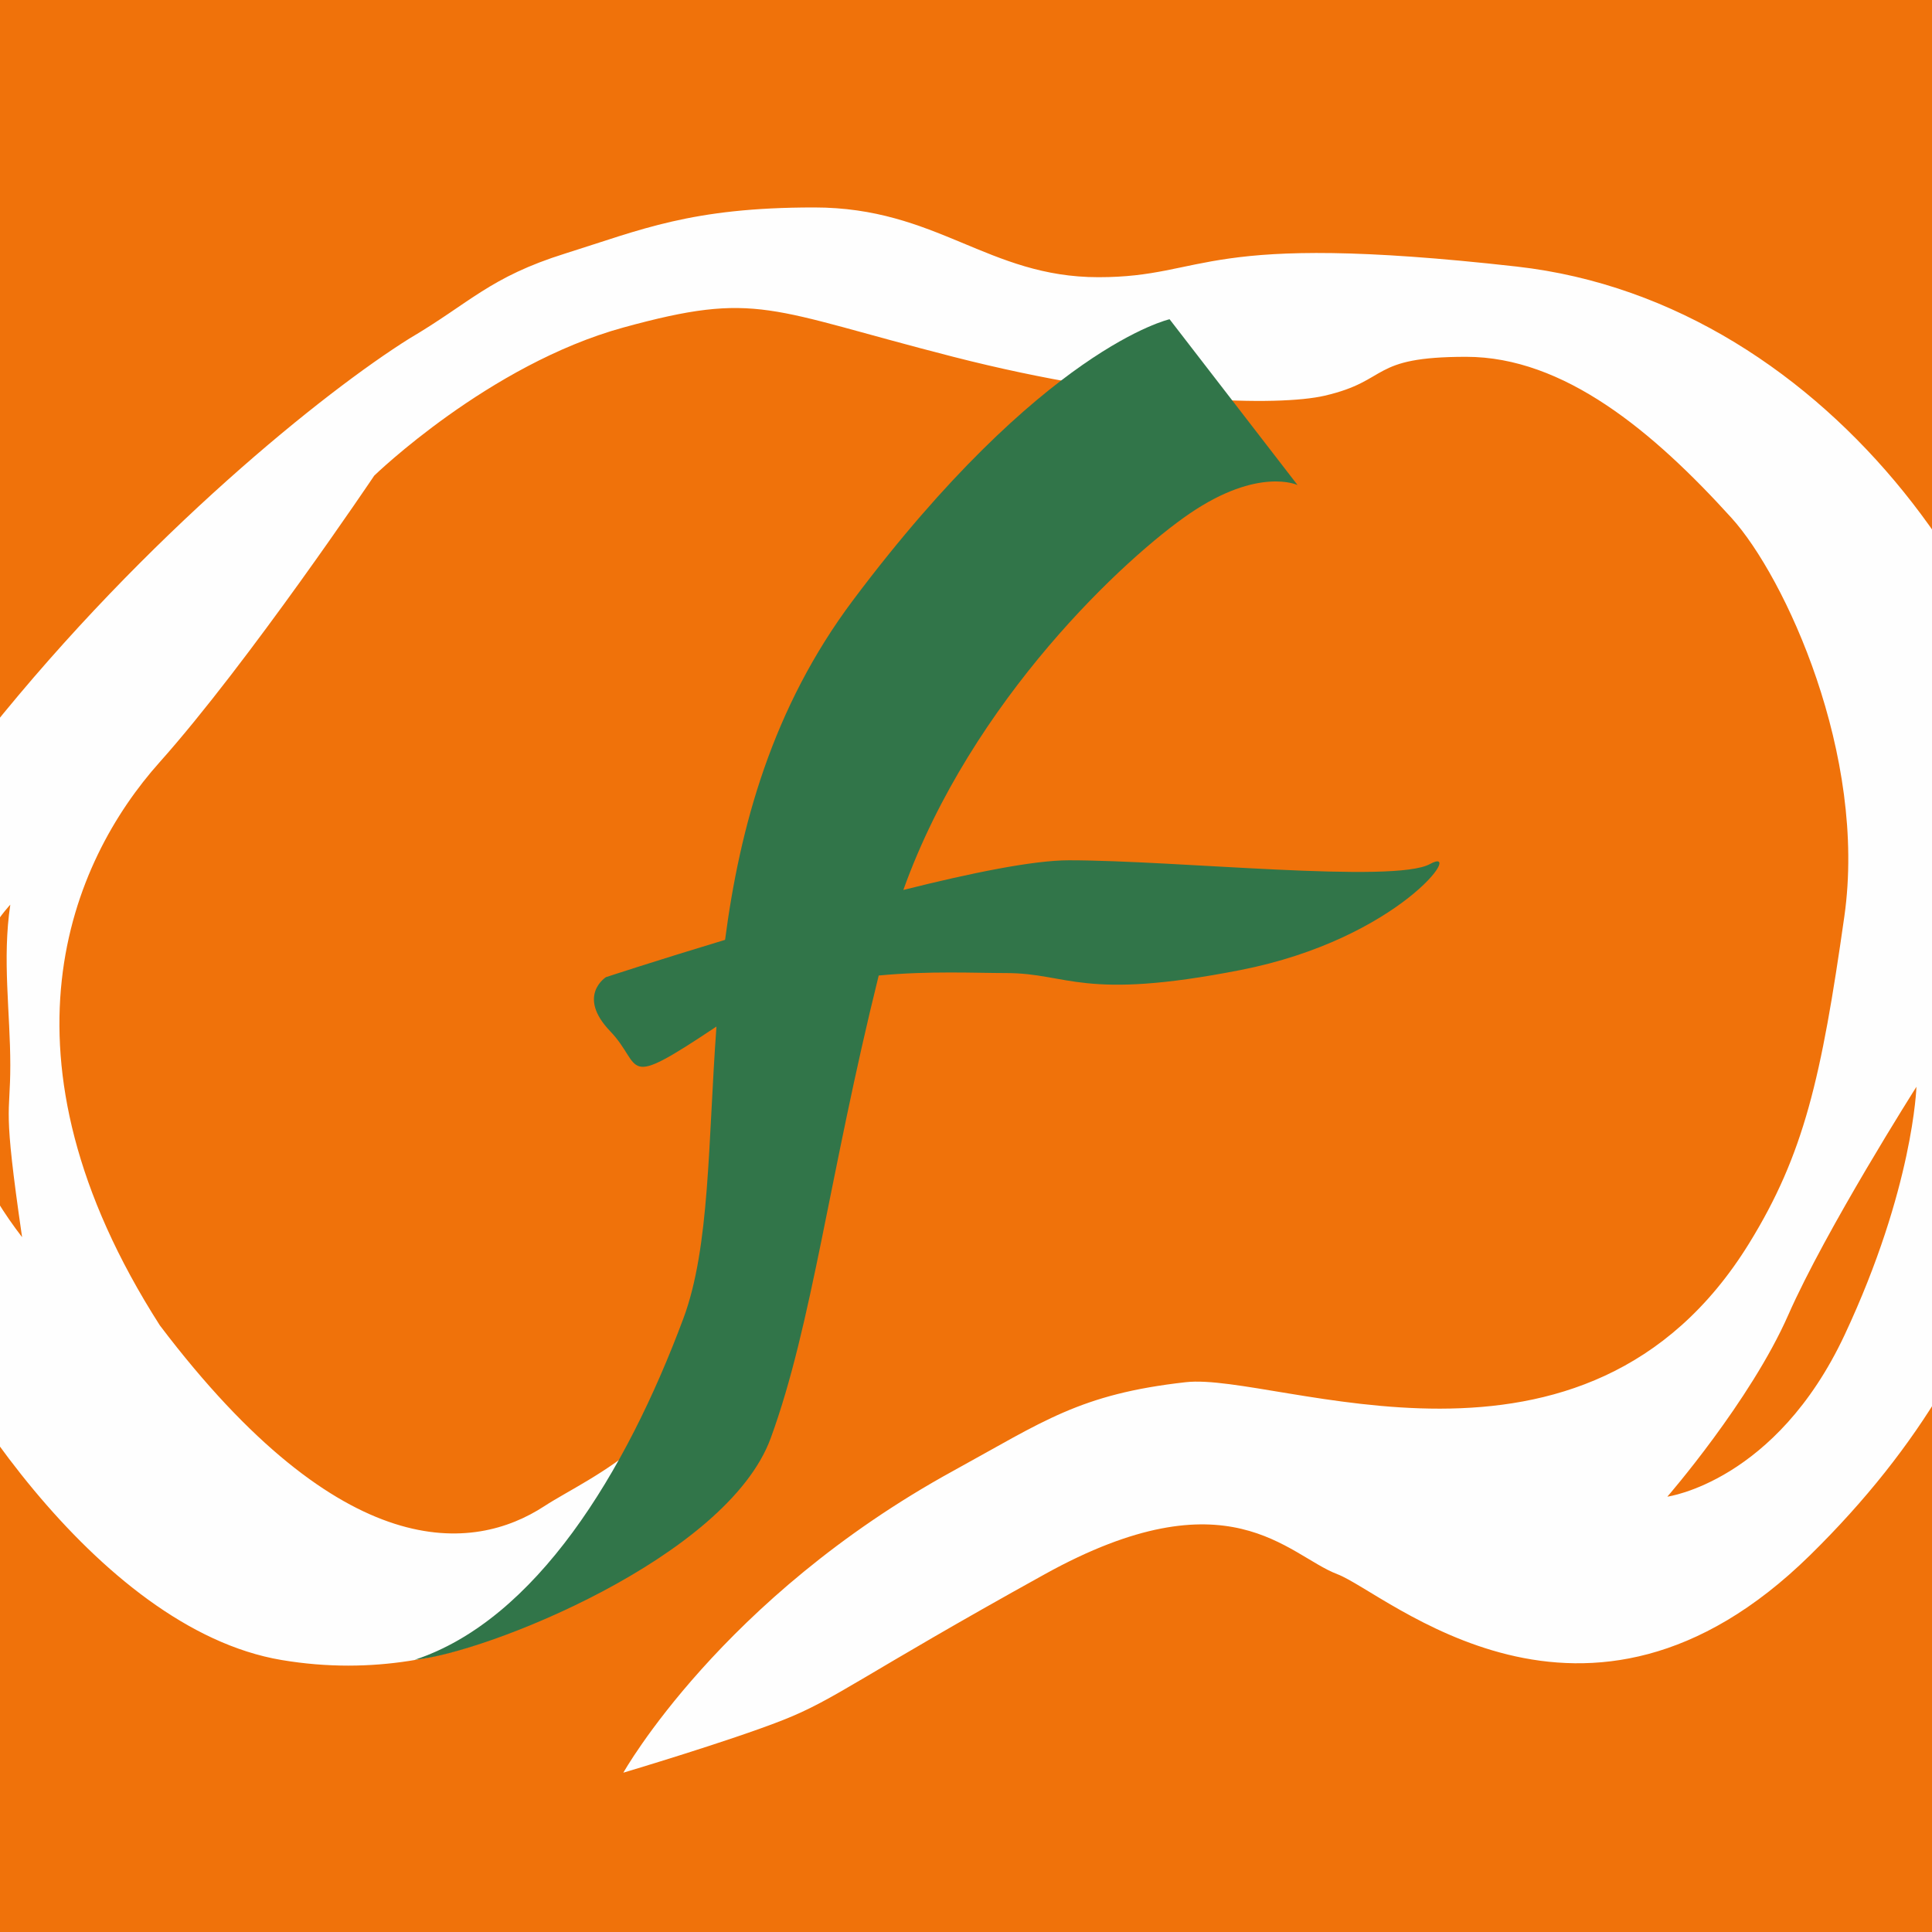
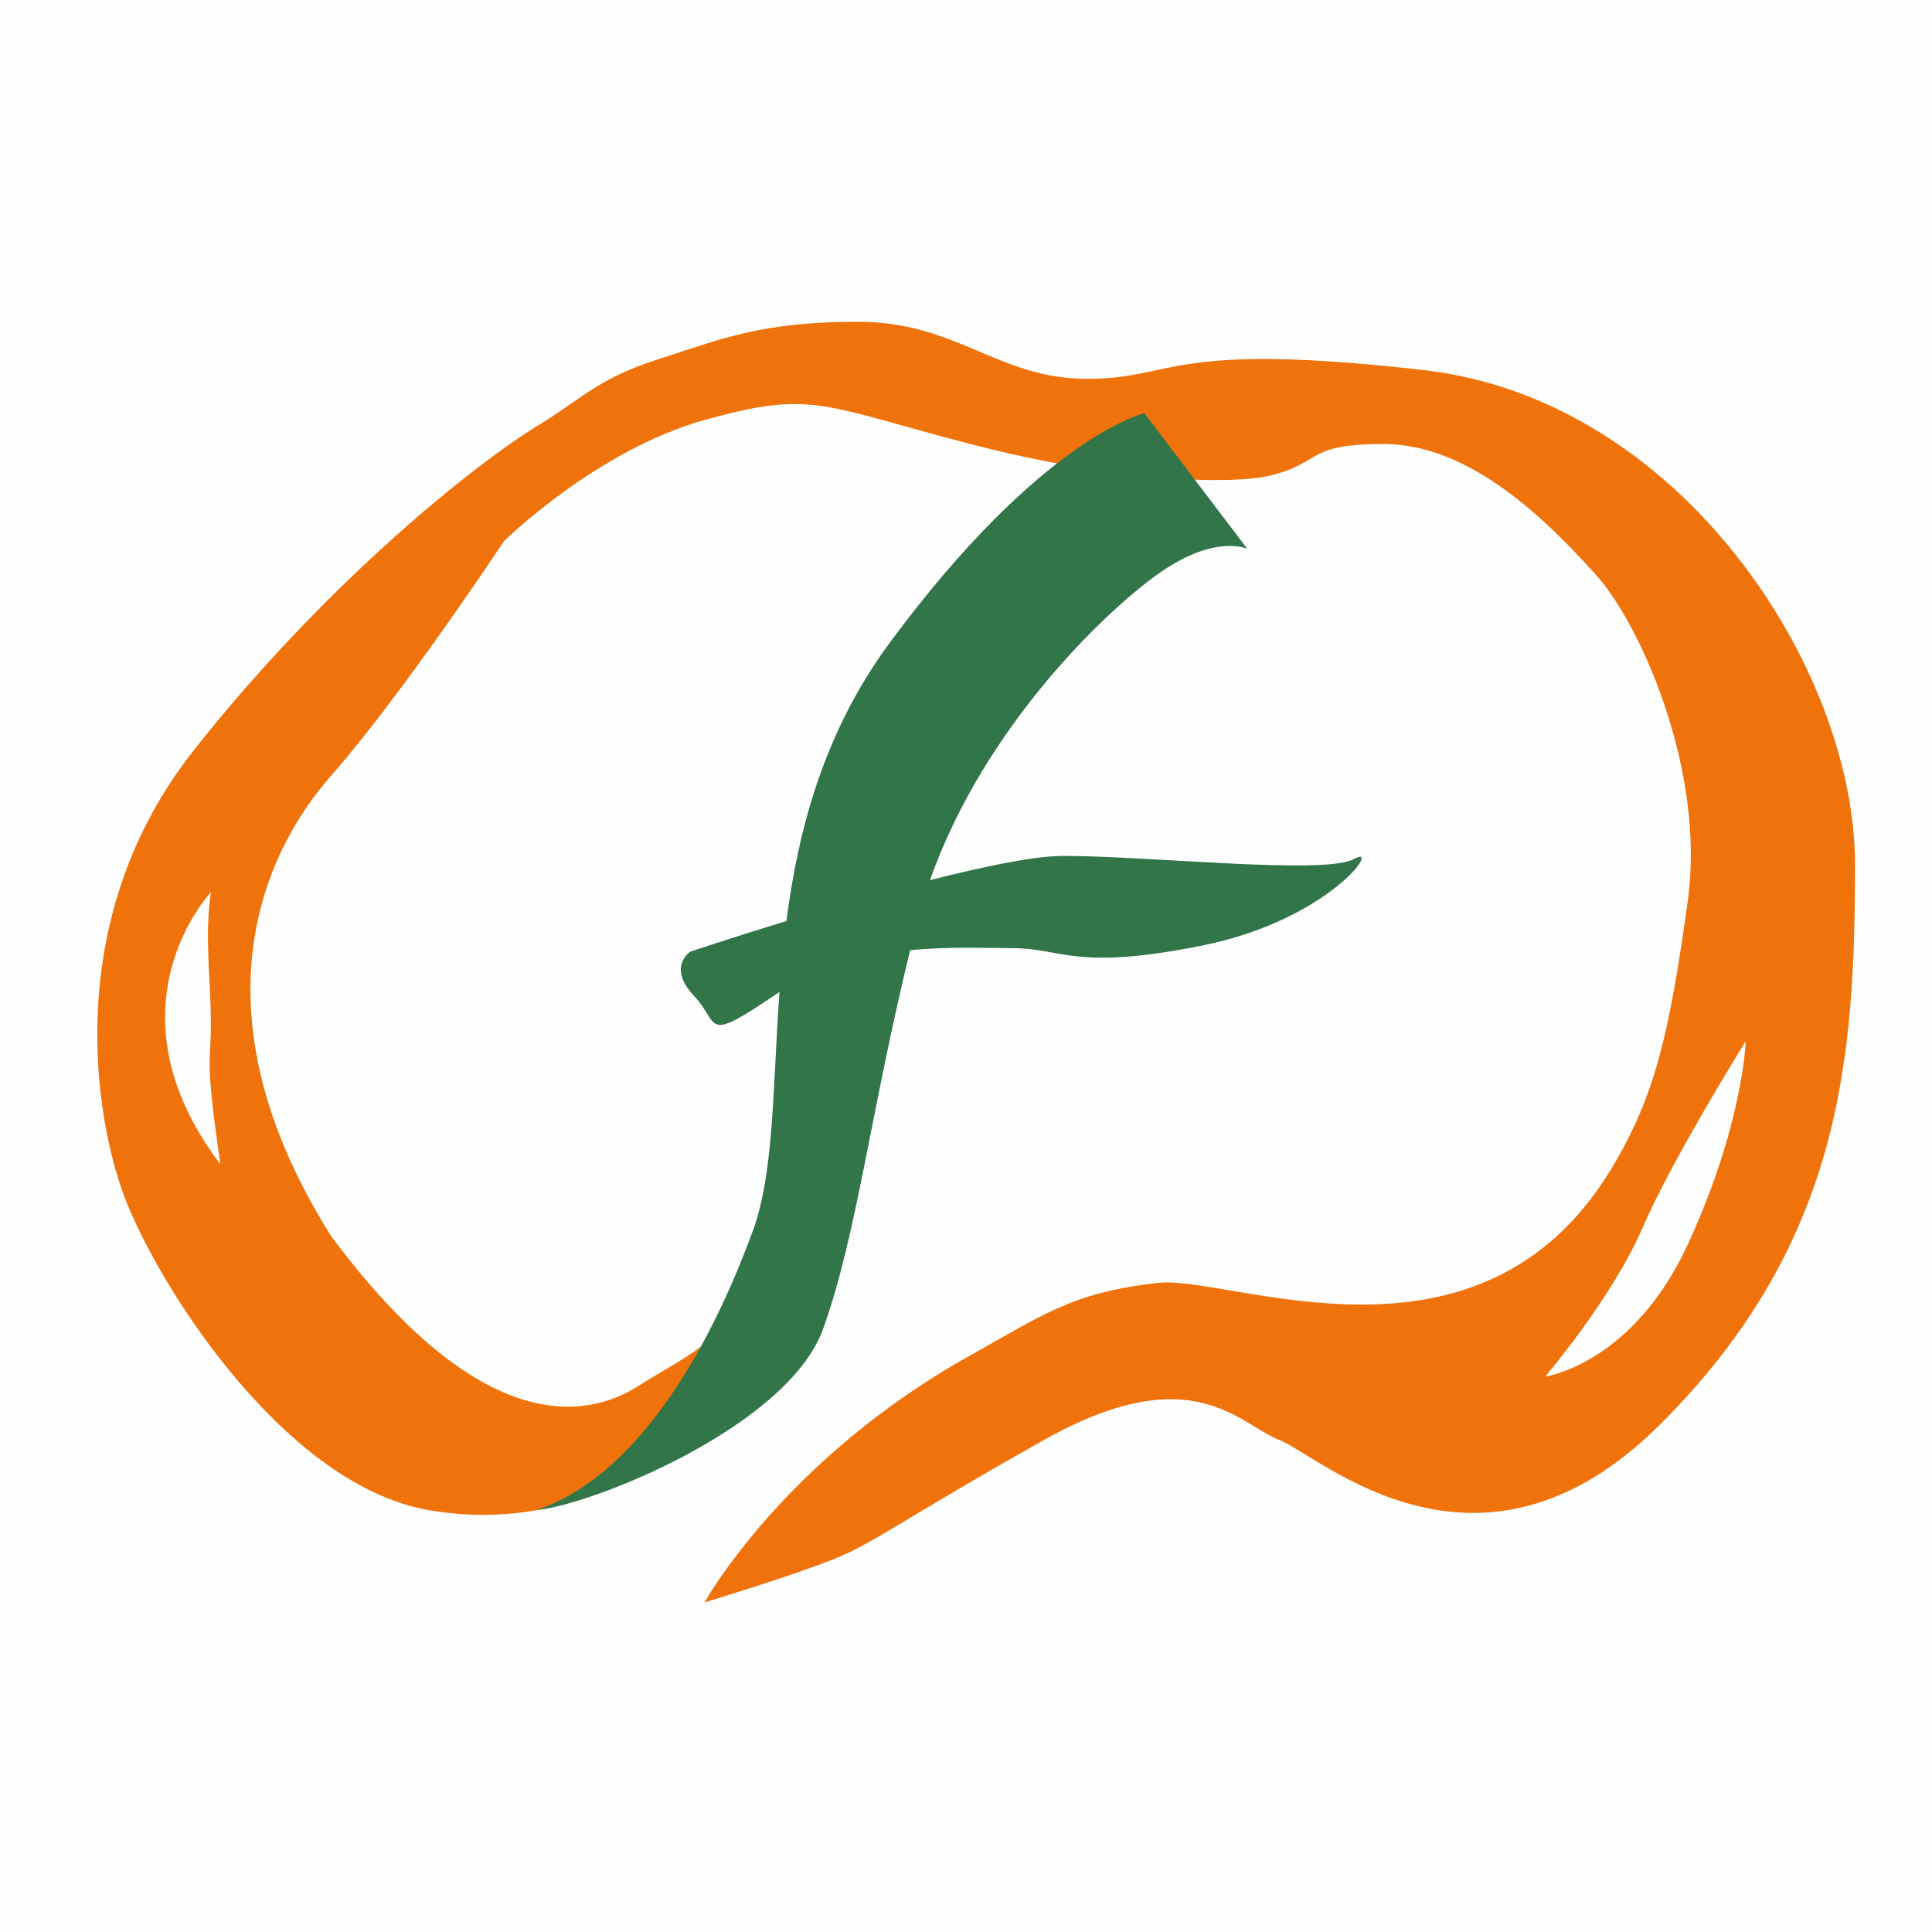
<svg xmlns="http://www.w3.org/2000/svg" xmlns:xlink="http://www.w3.org/1999/xlink" width="67px" height="67px" viewBox="0 0 67 67" version="1.1">
  <defs>
    <rect id="path-1" x="0" y="0" width="67" height="67" />
  </defs>
  <g id="Blank-Project" stroke="none" stroke-width="1" fill="none" fill-rule="evenodd">
    <g id="Producto-SuperShake-9" transform="translate(-646, -1206)">
      <g id="favicon" transform="translate(646, 1206)">
        <g id="icon">
          <mask id="mask-2" fill="white">
            <use xlink:href="#path-1" />
          </mask>
-           <use id="Mask-2" fill="#F0720A" xlink:href="#path-1" />
+           <use id="Mask-2" fill="#FEFEFE" xlink:href="#path-1" />
          <g mask="url(#mask-2)">
-             <g transform="translate(-5, 7)">
-               <path d="M26.617,54.475 C26.617,54.475 30.014,48.418 38.061,44.006 C41.188,42.292 42.438,41.346 46.121,40.933 C49.288,40.577 59.97,45.342 65.659,36.117 C67.562,33.03 68.163,30.385 68.96,24.783 C69.758,19.181 66.896,13.001 65.047,10.961 C62.326,7.959 59.234,5.374 55.845,5.374 C52.456,5.374 53.227,6.193 50.936,6.723 C49.35,7.089 44.494,7.021 38.061,5.374 C31.628,3.728 31.28,3.077 26.617,4.358 C21.953,5.639 17.978,9.495 17.978,9.495 C17.978,9.495 13.613,15.988 10.532,19.437 C7.451,22.885 4.57,29.628 10.544,38.964 C16.905,47.363 21.445,46.815 23.867,45.239 C25.538,44.151 29.054,42.872 30.728,37.507 C32.186,32.831 31.176,41.077 30.166,44.185 C30.018,44.643 25.646,47.843 25.646,47.843 C25.646,47.843 21.21,51.655 14.761,50.567 C8.312,49.479 2.713,40.473 1.484,36.878 C0.255,33.283 -0.897,25.243 4.607,18.372 C10.112,11.501 16.283,6.566 19.2,4.738 C21.303,3.502 21.976,2.613 24.606,1.79 C27.235,0.966 28.96,0.194 33.231,0.194 C37.502,0.194 39.257,2.613 43.094,2.613 C46.931,2.613 46.555,1.001 57.597,2.244 C68.639,3.487 76.168,14.873 76.168,23.194 C76.168,31.515 75.567,39.28 67.768,46.936 C59.969,54.592 53.1,48.246 51.377,47.591 C49.653,46.936 47.618,44.054 41.227,47.595 C34.835,51.136 33.984,51.93 32.148,52.652 C30.313,53.375 26.617,54.475 26.617,54.475 Z M62.822,44.903 C62.822,44.903 66.581,44.39 68.969,39.295 C71.357,34.2 71.46,30.689 71.46,30.689 C71.46,30.689 68.325,35.625 67.013,38.607 C65.7,41.589 62.822,44.903 62.822,44.903 Z M5.357,24.374 C5.357,24.374 0.657,29.264 5.766,35.904 C5.084,31.217 5.357,31.779 5.357,29.942 C5.357,28.104 5.073,26.274 5.357,24.374 Z" id="silueta" fill="#FEFEFE" />
-               <path d="M30.145,25.593 C30.659,21.68 31.774,17.555 34.589,13.805 C41.154,5.056 45.56,4.071 45.56,4.071 L49.998,9.821 C49.998,9.821 48.651,9.179 46.259,10.808 C44.064,12.304 38.703,17.246 36.327,23.863 C38.672,23.274 40.833,22.834 42.065,22.834 C45.807,22.834 53.349,23.649 54.59,22.964 C55.832,22.28 53.527,25.56 48.02,26.64 C42.514,27.719 42.061,26.745 39.889,26.745 C38.84,26.745 37.231,26.663 35.473,26.83 C33.752,33.77 33.169,38.934 31.728,42.873 C30.208,47.027 21.789,50.343 19.384,50.559 C23.569,49.177 26.699,44.092 28.7,38.72 C29.621,36.25 29.552,32.635 29.846,28.6 C29.837,28.606 29.828,28.612 29.818,28.618 C26.488,30.84 27.335,29.987 26.16,28.761 C24.985,27.534 26.014,26.887 26.014,26.887 C26.014,26.887 27.764,26.311 30.145,25.593 Z" id="efe" fill="#317549" />
+             <g transform="translate(3, 11)">
+               <path d="M21.432,44.571 C21.432,44.571 24.167,39.615 30.646,36.005 C33.164,34.603 34.171,33.829 37.136,33.491 C39.686,33.199 48.288,37.098 52.868,29.55 C54.401,27.024 54.885,24.861 55.527,20.277 C56.169,15.694 53.864,10.637 52.376,8.968 C50.185,6.512 47.695,4.397 44.966,4.397 C42.237,4.397 42.858,5.067 41.013,5.5 C39.737,5.8 35.826,5.744 30.646,4.397 C25.467,3.05 25.187,2.517 21.432,3.565 C17.676,4.613 14.476,7.768 14.476,7.768 C14.476,7.768 10.961,13.081 8.48,15.903 C5.999,18.724 3.679,24.241 8.49,31.879 C13.612,38.752 17.267,38.303 19.218,37.014 C20.563,36.124 23.394,35.077 24.742,30.688 C25.916,26.862 25.103,33.609 24.29,36.152 C24.17,36.526 20.65,39.144 20.65,39.144 C20.65,39.144 17.079,42.263 11.886,41.373 C6.693,40.483 2.185,33.115 1.195,30.173 C0.205,27.231 -0.722,20.654 3.71,15.032 C8.142,9.41 13.111,5.372 15.46,3.877 C17.153,2.865 17.695,2.138 19.812,1.464 C21.93,0.79 23.319,0.159 26.757,0.159 C30.196,0.159 31.61,2.138 34.699,2.138 C37.789,2.138 37.485,0.819 46.377,1.836 C55.268,2.853 61.33,12.169 61.33,18.977 C61.33,25.785 60.846,32.138 54.567,38.402 C48.287,44.667 42.756,39.474 41.368,38.938 C39.98,38.402 38.342,36.044 33.196,38.941 C28.049,41.839 27.364,42.488 25.886,43.079 C24.408,43.67 21.432,44.571 21.432,44.571 Z M50.584,36.739 C50.584,36.739 53.611,36.319 55.533,32.151 C57.456,27.982 57.54,25.109 57.54,25.109 C57.54,25.109 55.015,29.148 53.958,31.587 C52.902,34.027 50.584,36.739 50.584,36.739 Z M4.313,19.943 C4.313,19.943 0.529,23.943 4.642,29.376 C4.093,25.542 4.313,26.001 4.313,24.498 C4.313,22.994 4.085,21.497 4.313,19.943 Z" id="silueta" fill="#F0720A" />
+               <path d="M24.272,20.94 C24.686,17.738 25.585,14.363 27.851,11.295 C33.137,4.137 36.685,3.331 36.685,3.331 L40.258,8.035 C40.258,8.035 39.173,7.51 37.247,8.843 C35.48,10.067 31.163,14.11 29.25,19.524 C31.138,19.042 32.878,18.682 33.871,18.682 C36.884,18.682 42.956,19.349 43.956,18.789 C44.955,18.229 43.099,20.913 38.666,21.796 C34.232,22.679 33.867,21.882 32.118,21.882 C31.274,21.882 29.978,21.816 28.563,21.952 C27.177,27.63 26.708,31.855 25.547,35.078 C24.323,38.476 17.544,41.189 15.608,41.366 C18.977,40.236 21.498,36.075 23.109,31.68 C23.85,29.659 23.795,26.701 24.032,23.4 C24.025,23.405 24.017,23.41 24.01,23.415 C21.328,25.233 22.01,24.535 21.064,23.531 C20.117,22.528 20.946,21.999 20.946,21.999 C20.946,21.999 22.355,21.527 24.272,20.94 Z" id="efe" fill="#317549" />
            </g>
          </g>
        </g>
      </g>
    </g>
  </g>
</svg>
